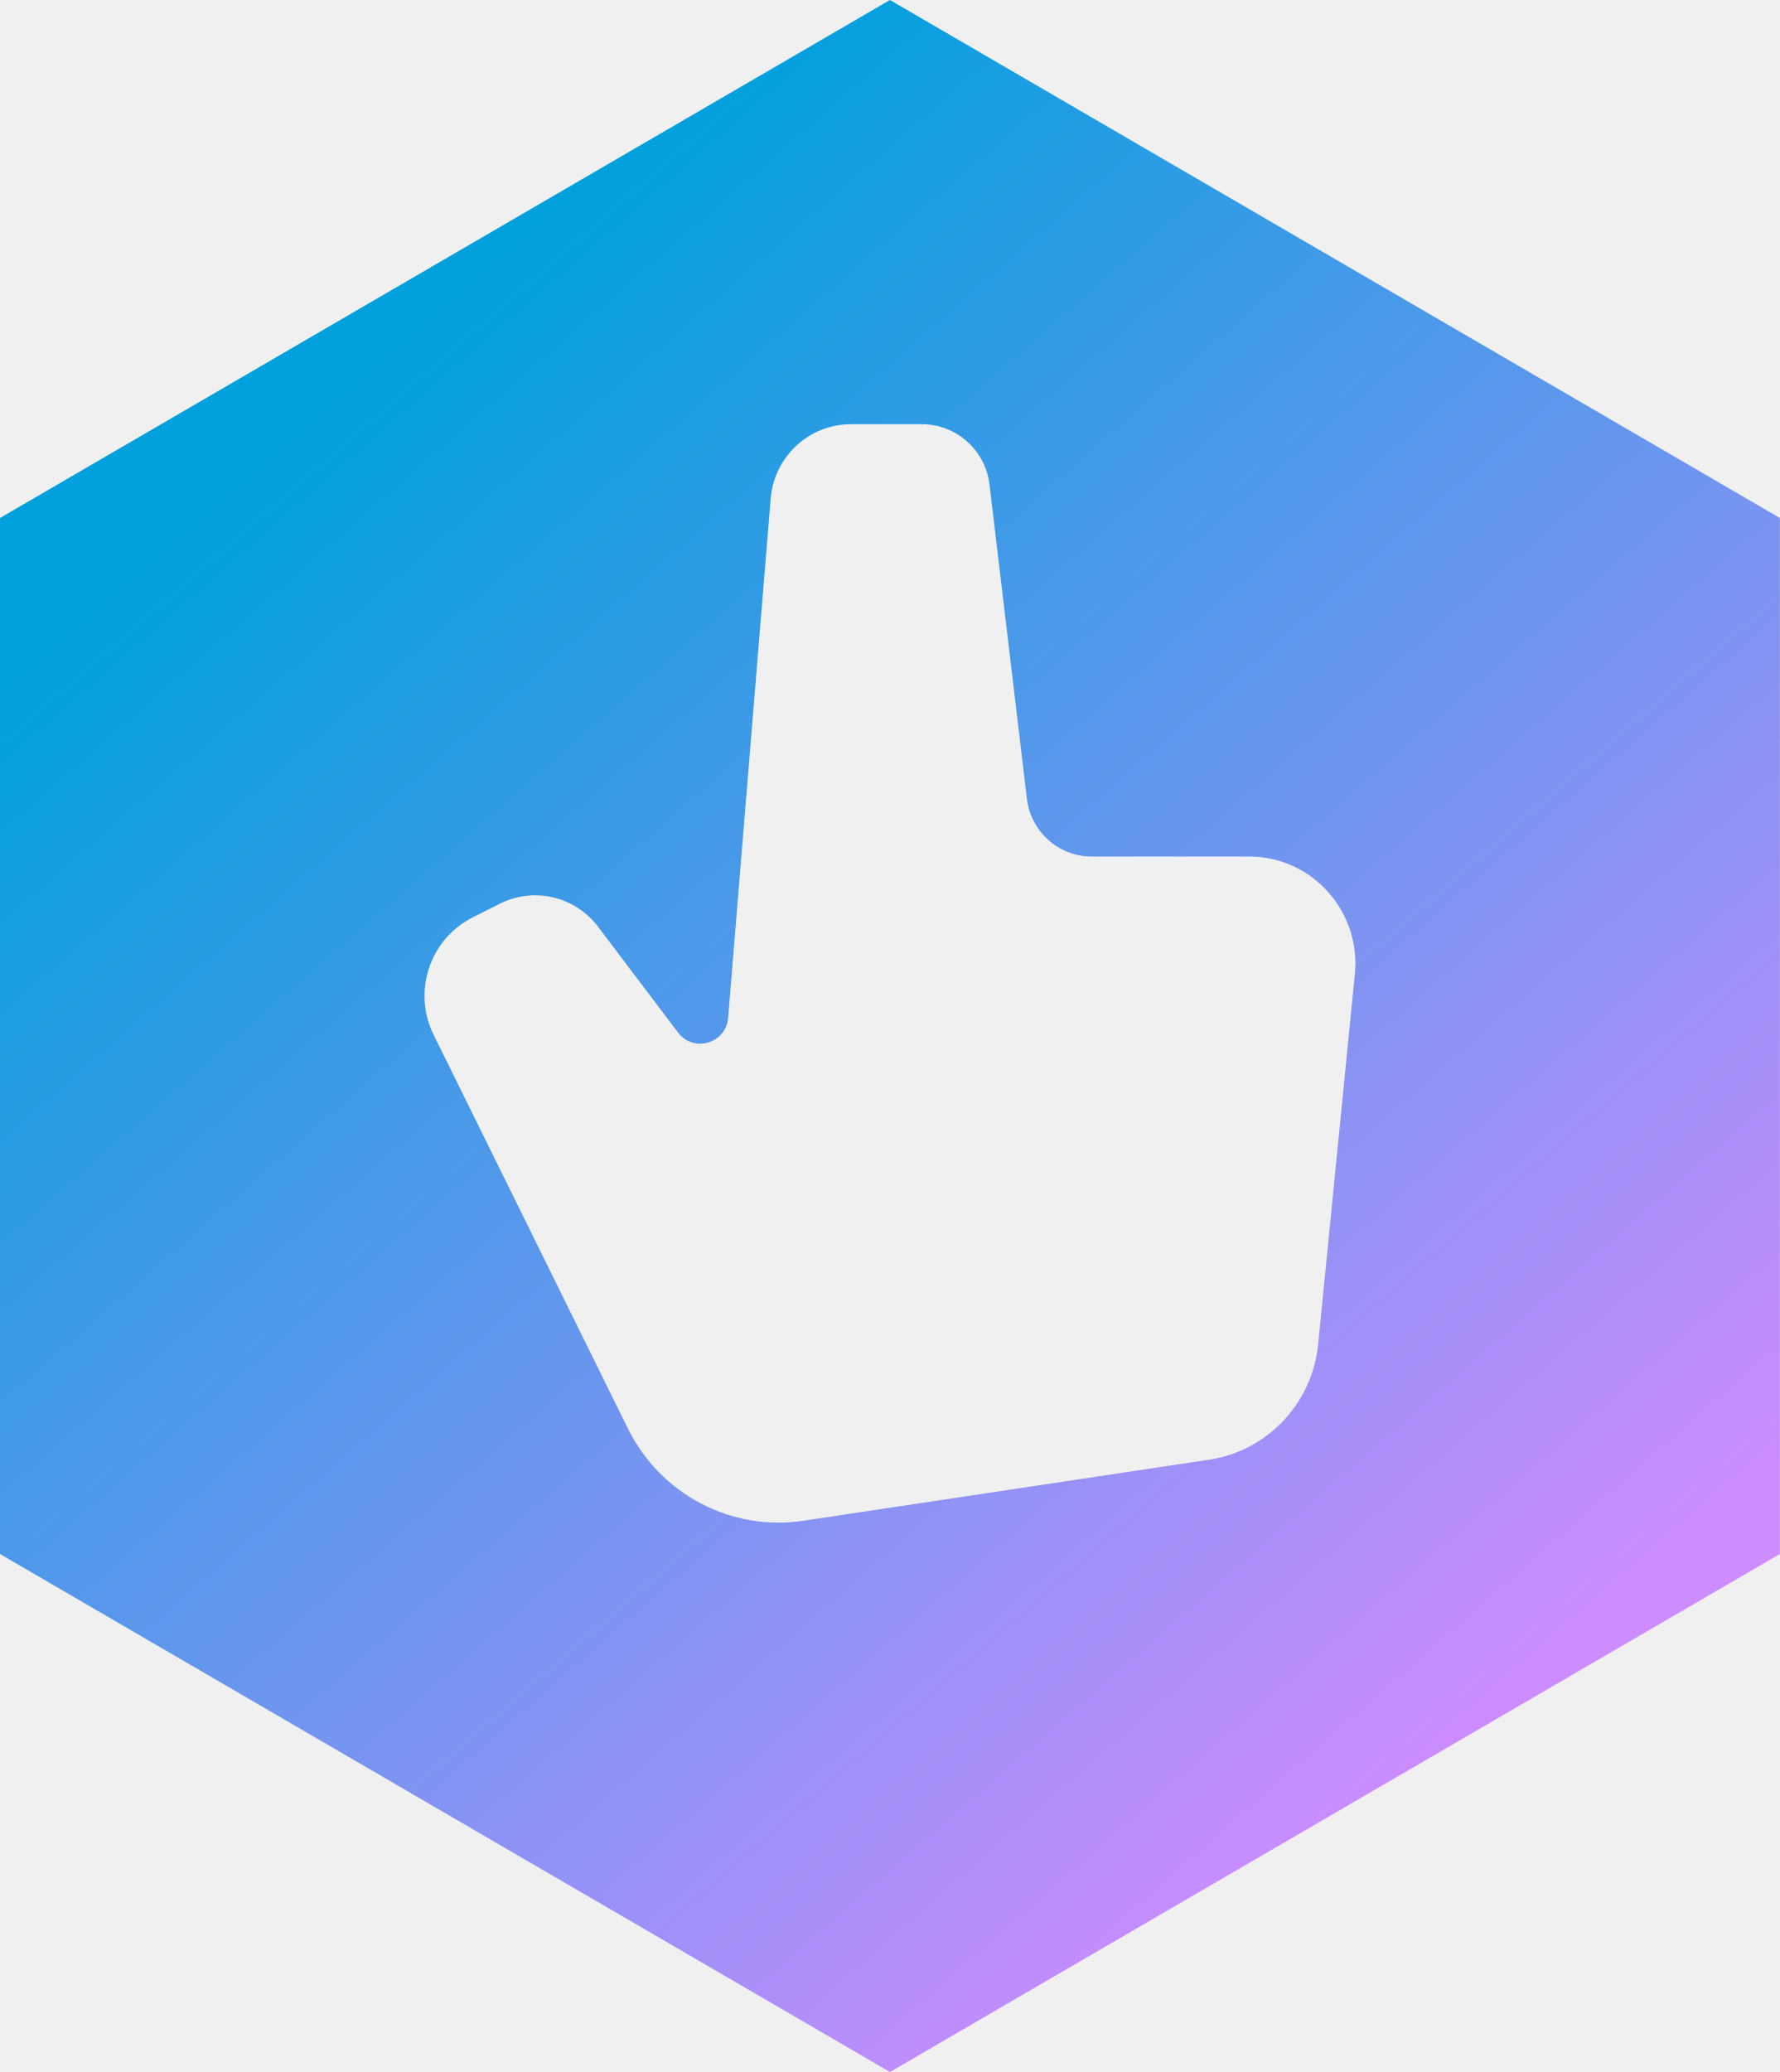
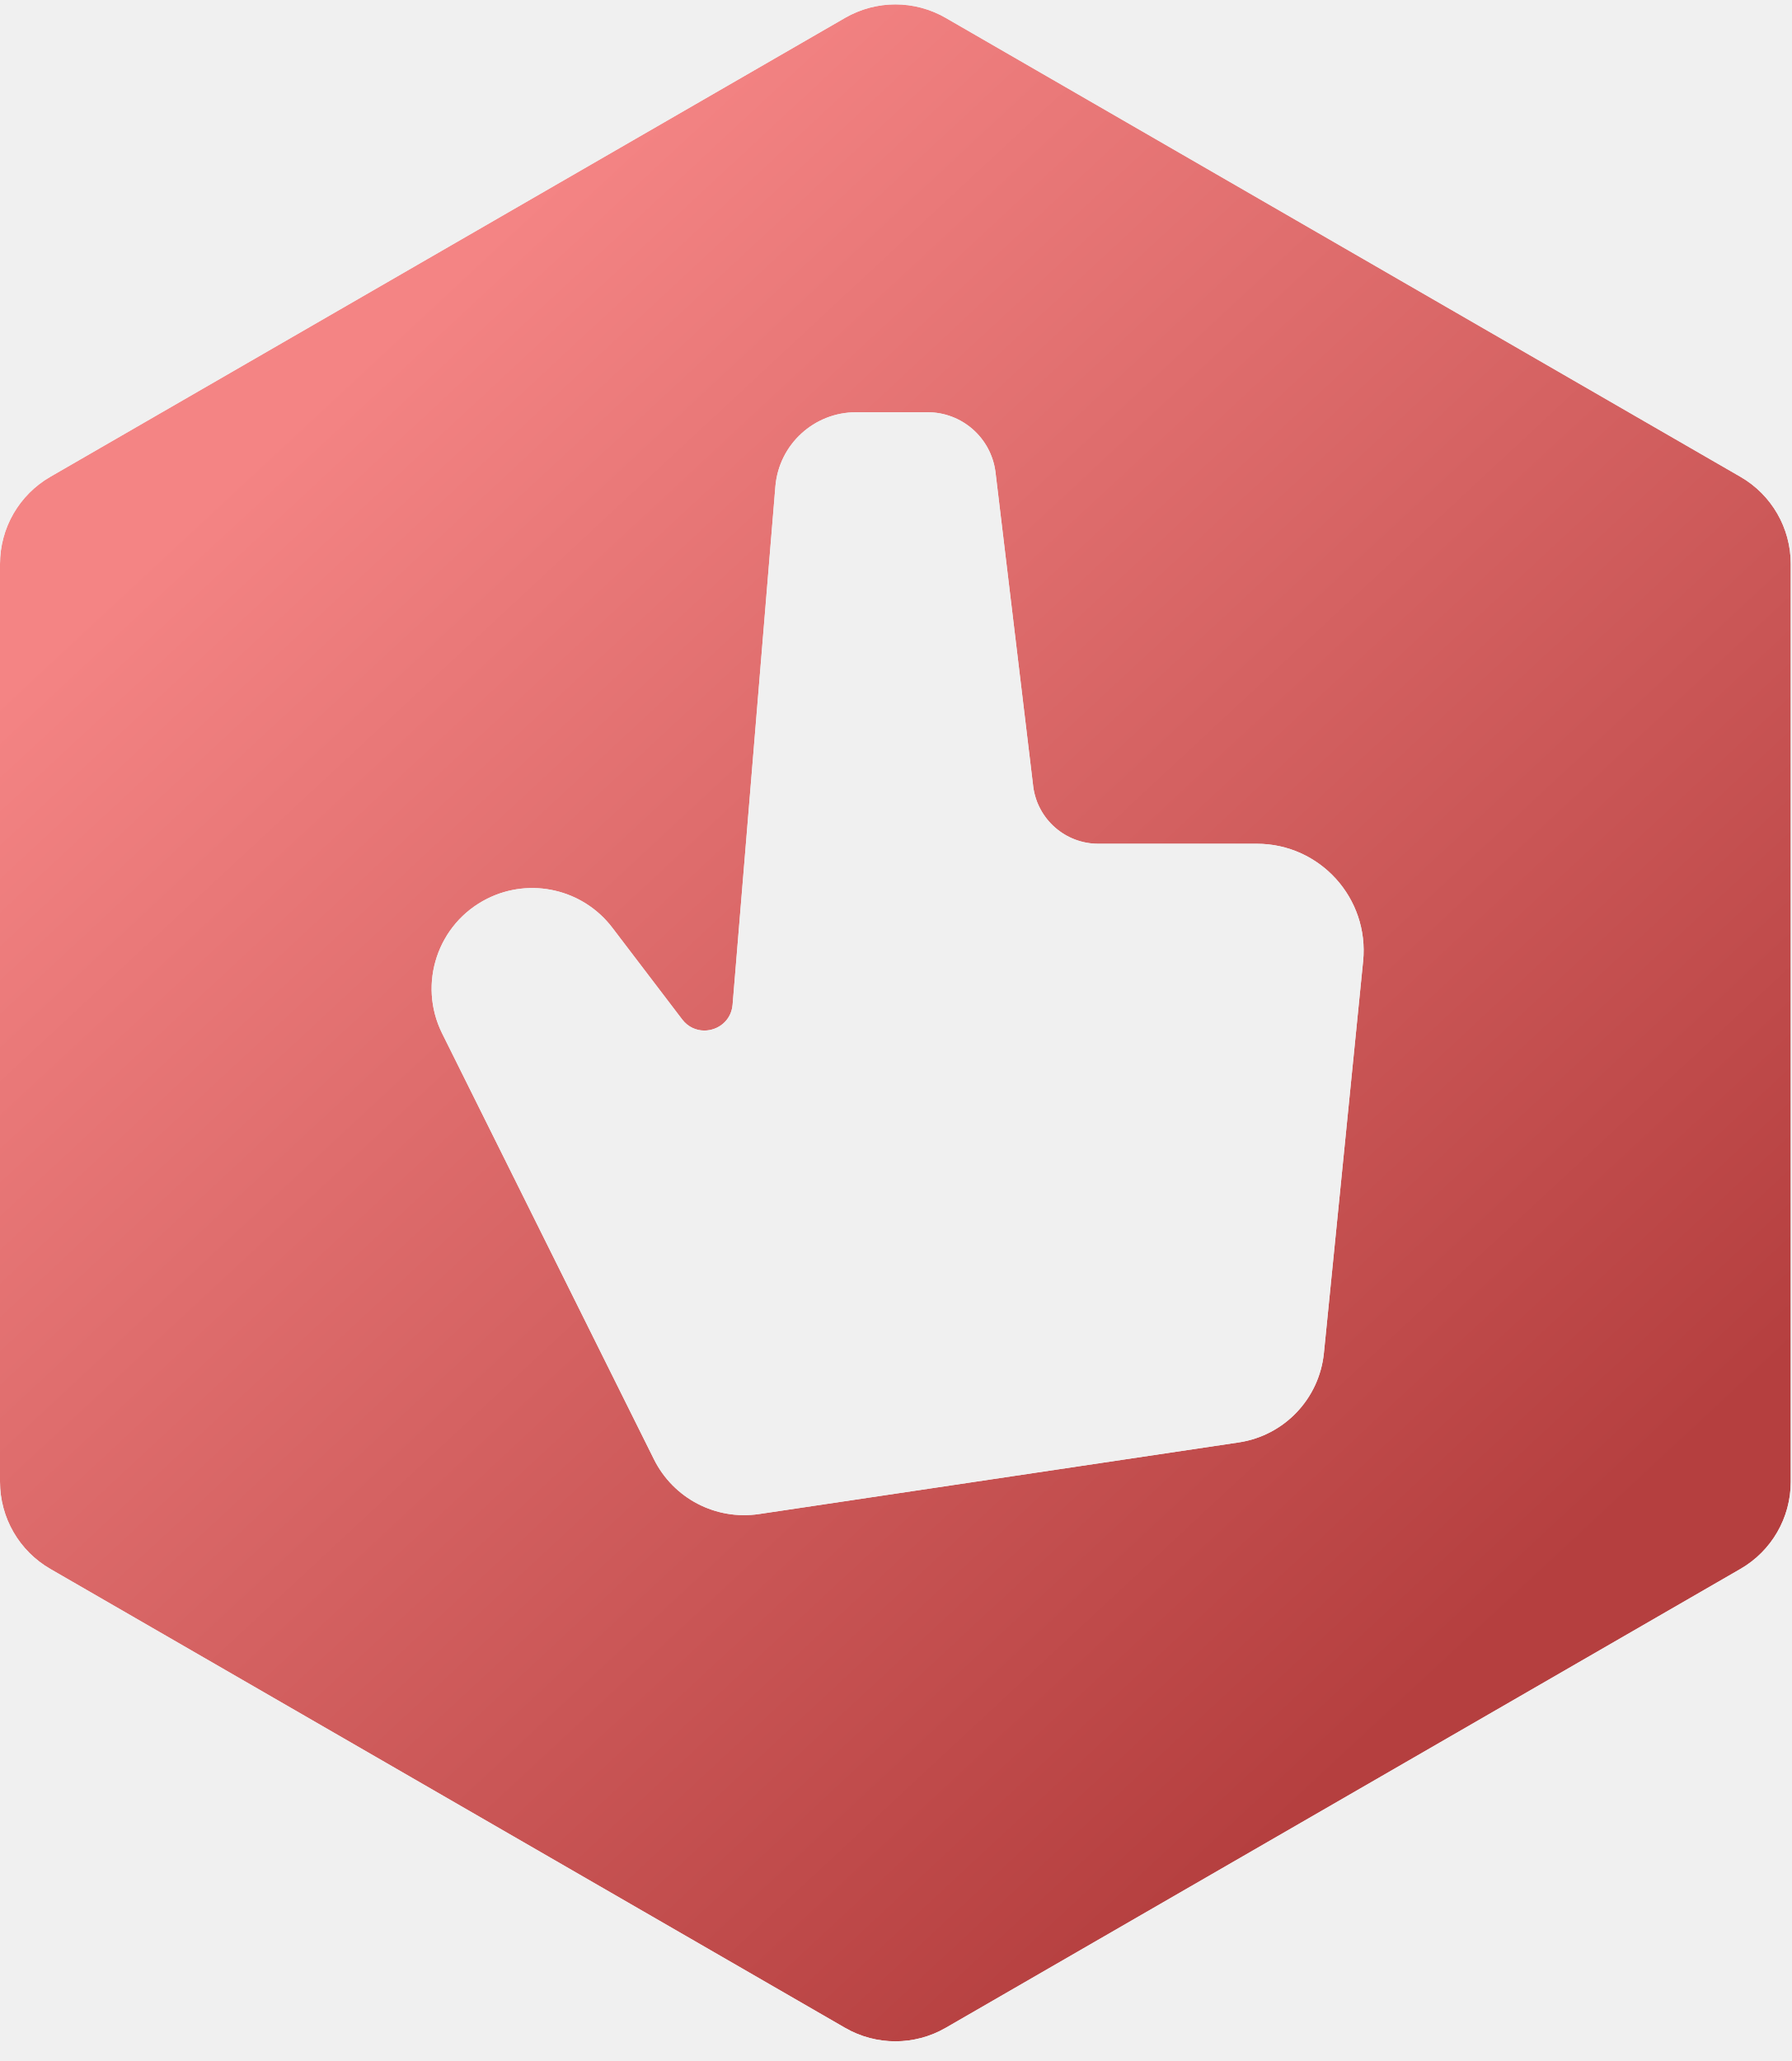
- <svg xmlns="http://www.w3.org/2000/svg" width="61px" height="71px" viewBox="0 0 61 71" version="1.1">
+ <svg xmlns="http://www.w3.org/2000/svg" xmlns:xlink="http://www.w3.org/1999/xlink" width="40px" height="46px" viewBox="0 0 40 46" version="1.1">
  <defs>
-     <linearGradient x1="27.136%" y1="12.992%" x2="80.521%" y2="85.893%" id="linearGradient-1">
-       <stop stop-color="#00A0DD" offset="0%" />
-       <stop stop-color="#CD8CFF" offset="100%" />
+     <path d="M18.864,0.399 L1.123,10.642 C0.428,11.043 0,11.785 0,12.587 L0,33.072 C0,33.875 0.428,34.616 1.123,35.017 L18.864,45.26 C19.559,45.661 20.415,45.661 21.11,45.26 L38.851,35.017 C39.546,34.616 39.974,33.875 39.974,33.072 L39.974,12.587 C39.974,11.785 39.546,11.043 38.851,10.642 L21.11,0.399 C20.763,0.199 20.375,0.098 19.987,0.098 C19.599,0.098 19.211,0.199 18.864,0.399 M16.353,22.427 L17.309,10.85 C17.391,9.917 18.173,9.201 19.11,9.201 L20.706,9.201 C21.471,9.201 22.117,9.766 22.22,10.524 L23.065,17.563 C23.163,18.29 23.784,18.832 24.517,18.832 L28.055,18.832 C29.466,18.832 30.568,20.05 30.428,21.454 L29.553,30.196 C29.451,31.22 28.667,32.043 27.65,32.194 L16.941,33.793 C15.977,33.936 15.032,33.443 14.598,32.571 L9.87,23.067 C9.318,21.958 9.769,20.611 10.877,20.057 C11.842,19.575 13.014,19.847 13.668,20.705 L15.228,22.753 C15.358,22.923 15.541,23.001 15.722,23.001 C16.025,23.001 16.321,22.785 16.353,22.427" id="path-1" />
+     <linearGradient x1="21.4%" y1="15.852%" x2="78.641%" y2="84.196%" id="linearGradient-3">
+       <stop stop-color="#F48484" offset="0%" />
+       <stop stop-color="#B53F3F" offset="100%" />
    </linearGradient>
  </defs>
-   <g id="Page-1" stroke="none" stroke-width="1" fill="none" fill-rule="evenodd">
-     <g id="Artboard" transform="translate(-214, -23)" fill="url(#linearGradient-1)">
-       <g id="icon" transform="translate(214, 23)">
-         <path d="M30.5,0 L0,17.75 L0,53.25 L30.5,71 L61,53.25 L61,17.75 L30.5,0 Z M24.954,34.881 L26.413,17.073 C26.539,15.637 27.732,14.536 29.162,14.536 L31.598,14.536 C32.764,14.536 33.751,15.406 33.908,16.571 L35.197,27.4 C35.347,28.517 36.294,29.351 37.413,29.351 L42.812,29.351 C44.965,29.351 46.647,31.225 46.433,33.383 L45.175,46.064 C44.974,48.089 43.434,49.719 41.436,50.019 L27.53,52.111 C25.059,52.482 22.633,51.207 21.52,48.953 L14.861,35.46 C14.13,33.978 14.727,32.179 16.196,31.438 L17.129,30.968 C18.294,30.381 19.708,30.712 20.497,31.756 L23.238,35.382 C23.436,35.644 23.716,35.763 23.992,35.763 C24.454,35.763 24.906,35.431 24.954,34.881 Z" id="Fill-1" />
+   <g id="Symbols" stroke="none" stroke-width="1" fill="none" fill-rule="evenodd">
+     <g id="画板" transform="translate(-475, -24)">
+       <g id="手势识别-icon" transform="translate(475, 24)">
+         <mask id="mask-2" fill="white">
+           <use xlink:href="#path-1" />
+         </mask>
+         <g id="Clip-2" />
+         <path d="M18.864,0.399 L1.123,10.642 C0.428,11.043 0,11.785 0,12.587 L0,33.072 C0,33.875 0.428,34.616 1.123,35.017 L18.864,45.26 C19.559,45.661 20.415,45.661 21.11,45.26 L38.851,35.017 C39.546,34.616 39.974,33.875 39.974,33.072 L39.974,12.587 C39.974,11.785 39.546,11.043 38.851,10.642 L21.11,0.399 C20.763,0.199 20.375,0.098 19.987,0.098 C19.599,0.098 19.211,0.199 18.864,0.399 M16.353,22.427 L17.309,10.85 C17.391,9.917 18.173,9.201 19.11,9.201 L20.706,9.201 C21.471,9.201 22.117,9.766 22.22,10.524 L23.065,17.563 C23.163,18.29 23.784,18.832 24.517,18.832 L28.055,18.832 C29.466,18.832 30.568,20.05 30.428,21.454 L29.553,30.196 C29.451,31.22 28.667,32.043 27.65,32.194 L16.941,33.793 C15.977,33.936 15.032,33.443 14.598,32.571 L9.87,23.067 C9.318,21.958 9.769,20.611 10.877,20.057 C11.842,19.575 13.014,19.847 13.668,20.705 L15.228,22.753 C15.358,22.923 15.541,23.001 15.722,23.001 C16.025,23.001 16.321,22.785 16.353,22.427" id="Fill-1" fill="url(#linearGradient-3)" mask="url(#mask-2)" />
      </g>
    </g>
  </g>
</svg>
